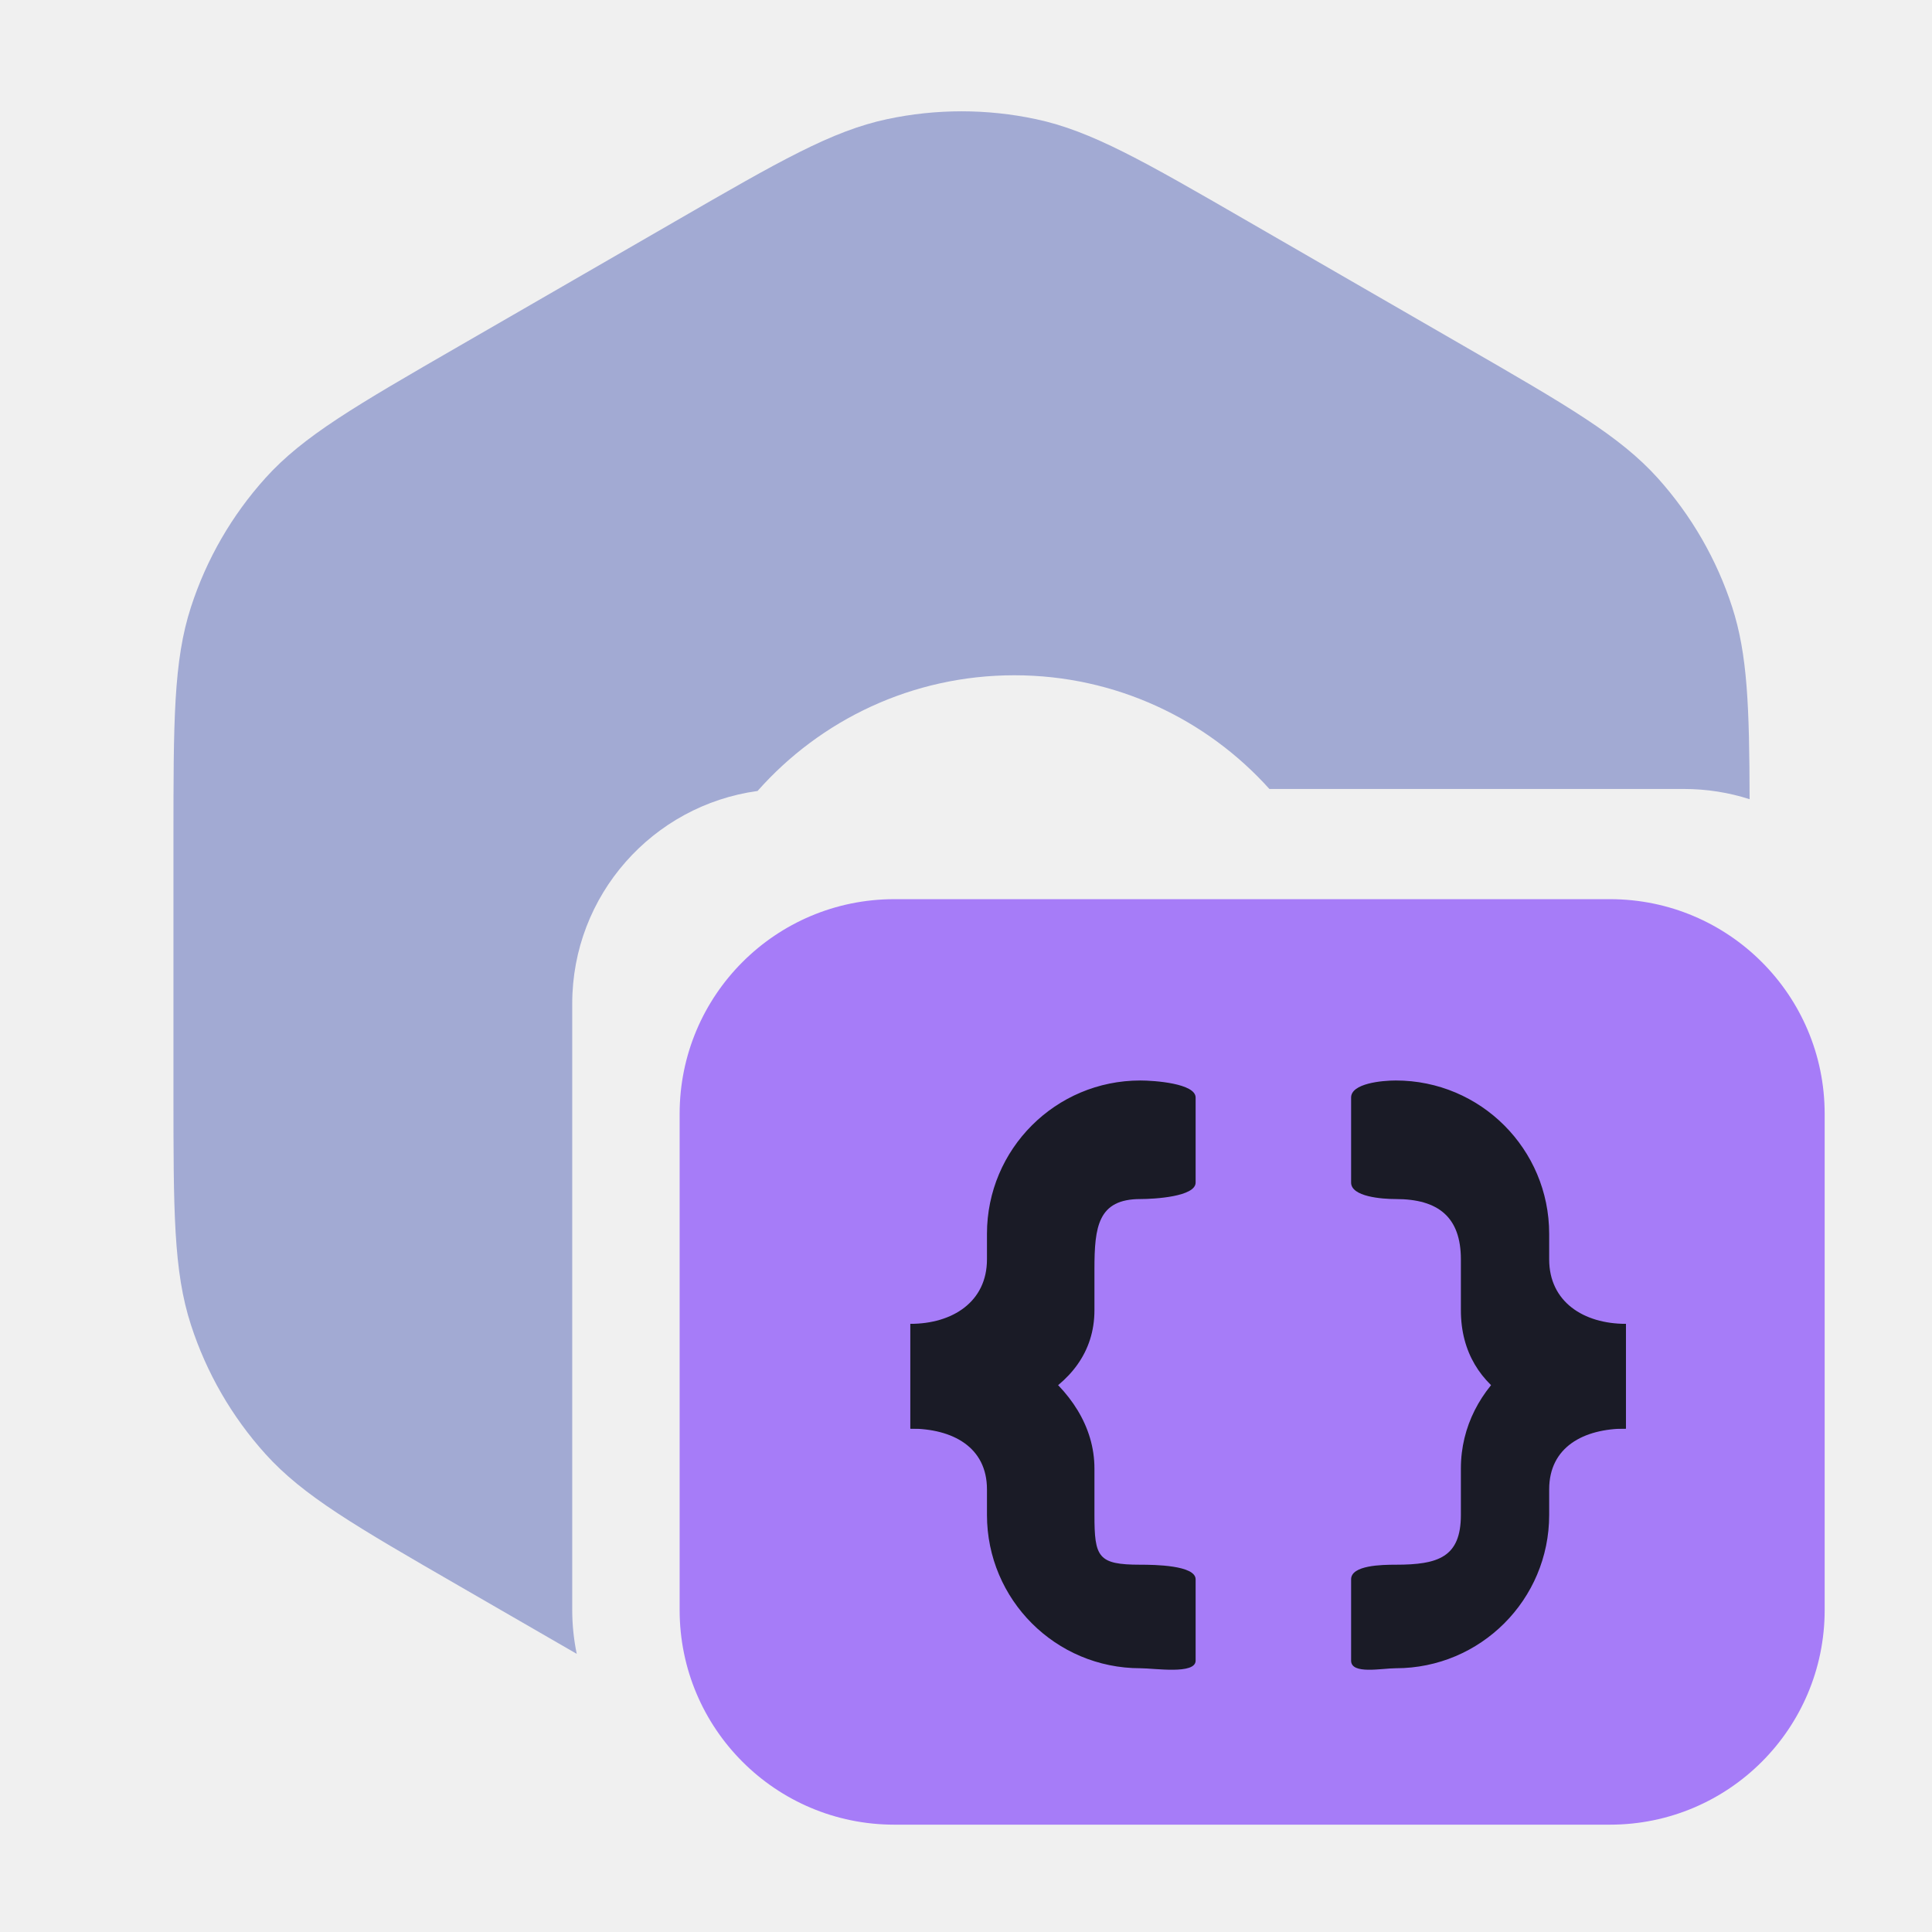
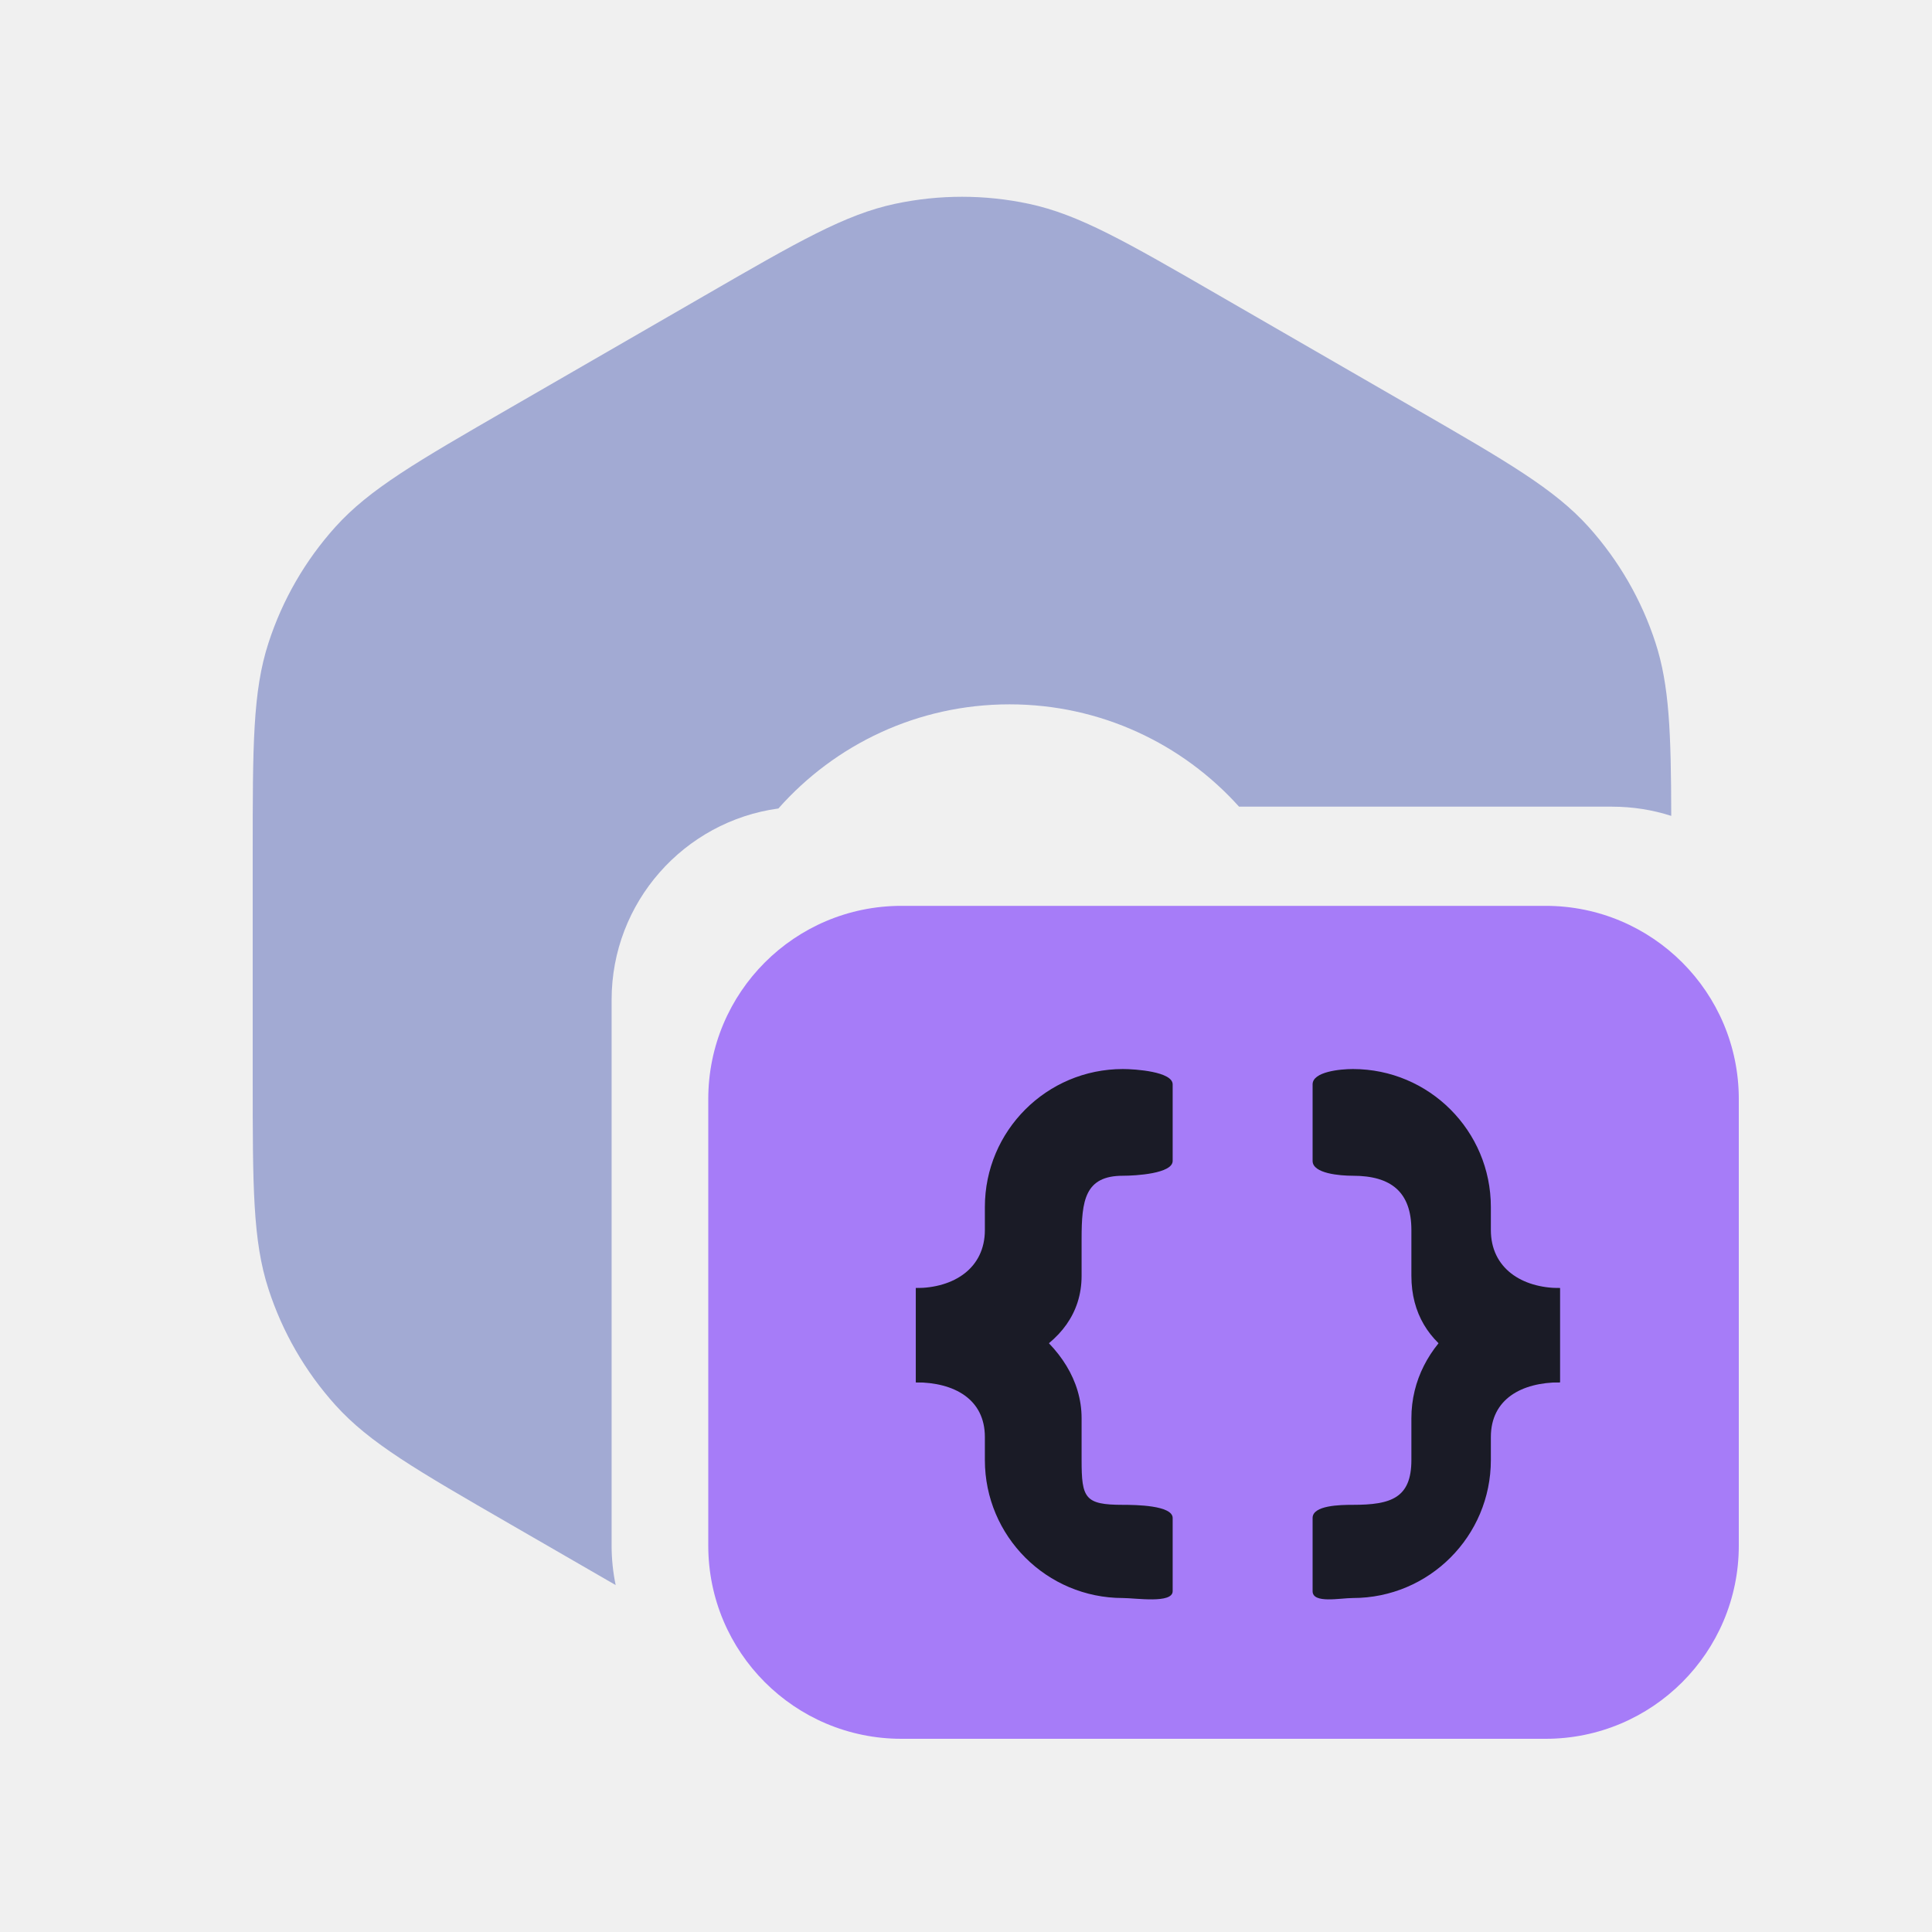
- <svg xmlns="http://www.w3.org/2000/svg" width="27" height="27" viewBox="0 0 27 27" fill="none">
+ <svg xmlns="http://www.w3.org/2000/svg" width="30" height="30" viewBox="0 0 30 30" fill="none">
  <g clip-path="url(#clip0_279_424)">
-     <path fill-rule="evenodd" clip-rule="evenodd" d="M9.438 3.092C10.895 2.25 11.624 1.83 12.398 1.665C13.084 1.519 13.792 1.519 14.477 1.665C15.252 1.83 15.981 2.25 17.438 3.092L20.452 4.832C21.909 5.673 22.638 6.094 23.168 6.682C23.636 7.203 23.991 7.816 24.207 8.483C24.421 9.142 24.448 9.869 24.451 11.169C24.162 11.076 23.853 11.026 23.533 11.026H17.74C16.863 10.051 15.591 9.437 14.176 9.437C12.747 9.437 11.465 10.062 10.587 11.054C9.124 11.254 7.997 12.508 7.997 14.026V22.5C7.997 22.71 8.019 22.915 8.06 23.113L6.424 22.168C4.967 21.327 4.238 20.906 3.708 20.318C3.239 19.797 2.885 19.184 2.669 18.517C2.424 17.764 2.424 16.923 2.424 15.24V11.76C2.424 10.077 2.424 9.236 2.669 8.483C2.885 7.816 3.239 7.203 3.708 6.682C4.238 6.094 4.967 5.673 6.424 4.832L9.438 3.092Z" fill="#A2AAD3" />
-     <path d="M9.498 15.566C9.498 13.909 10.841 12.566 12.498 12.566H22.5C24.157 12.566 25.5 13.909 25.5 15.566V22.5C25.5 24.157 24.157 25.5 22.5 25.5H12.498C10.841 25.5 9.498 24.157 9.498 22.5V15.566Z" fill="#A67CF8" />
-     <path d="M12.722 19.965V18.501C13.313 18.501 13.793 18.192 13.793 17.6V17.243C13.793 16.059 14.752 15.1 15.936 15.1C16.133 15.1 16.709 15.141 16.709 15.338V16.527C16.709 16.724 16.133 16.757 15.936 16.757C15.344 16.757 15.295 17.144 15.295 17.736V18.31C15.295 19.493 13.905 19.965 12.722 19.965Z" fill="#1A1B26" />
-     <path d="M22.722 19.965V18.501C22.13 18.501 21.65 18.192 21.65 17.6V17.243C21.65 16.059 20.691 15.1 19.507 15.1C19.31 15.1 18.882 15.141 18.882 15.338V16.527C18.882 16.724 19.31 16.757 19.507 16.757C20.099 16.757 20.416 17.008 20.416 17.6V18.31C20.416 19.493 21.538 19.965 22.722 19.965Z" fill="#1A1B26" />
-     <path d="M12.722 18.501V19.965C13.313 19.965 13.793 20.223 13.793 20.814V21.171C13.793 22.355 14.752 23.314 15.936 23.314C16.133 23.314 16.709 23.405 16.709 23.208V22.071C16.709 21.874 16.133 21.867 15.936 21.867C15.344 21.867 15.295 21.763 15.295 21.171V20.523C15.295 19.34 13.905 18.501 12.722 18.501Z" fill="#1A1B26" />
-     <path d="M22.722 18.501V19.965C22.13 19.965 21.65 20.223 21.65 20.814V21.171C21.65 22.355 20.691 23.314 19.507 23.314C19.31 23.314 18.882 23.405 18.882 23.208V22.071C18.882 21.874 19.31 21.867 19.507 21.867C20.099 21.867 20.416 21.763 20.416 21.171V20.523C20.416 19.34 21.538 18.501 22.722 18.501Z" fill="#1A1B26" />
+     <path fill-rule="evenodd" clip-rule="evenodd" d="M10.938 4.592C12.395 3.75 13.124 3.33 13.898 3.165C14.584 3.019 15.292 3.019 15.977 3.165C16.752 3.33 17.481 3.75 18.938 4.592L21.952 6.332C23.409 7.173 24.138 7.594 24.668 8.182C25.136 8.703 25.491 9.316 25.707 9.983C25.921 10.642 25.948 11.369 25.951 12.669C25.662 12.576 25.353 12.526 25.033 12.526H19.24C18.363 11.551 17.091 10.937 15.676 10.937C14.247 10.937 12.965 11.562 12.087 12.554C10.624 12.754 9.497 14.008 9.497 15.526V24C9.497 24.21 9.519 24.415 9.56 24.613L7.924 23.668C6.467 22.827 5.738 22.406 5.208 21.818C4.739 21.297 4.385 20.684 4.169 20.017C3.924 19.264 3.924 18.423 3.924 16.74V13.26C3.924 11.577 3.924 10.736 4.169 9.983C4.385 9.316 4.739 8.703 5.208 8.182C5.738 7.594 6.467 7.173 7.924 6.332L10.938 4.592Z" fill="#A2AAD3" />
+     <path d="M10.998 17.066C10.998 15.409 12.341 14.066 13.998 14.066H24C25.657 14.066 27 15.409 27 17.066V24C27 25.657 25.657 27 24 27H13.998C12.341 27 10.998 25.657 10.998 24V17.066Z" fill="#A67CF8" />
+     <path d="M14.222 21.465V20.001C14.813 20.001 15.293 19.692 15.293 19.1V18.743C15.293 17.559 16.253 16.6 17.436 16.6C17.633 16.6 18.209 16.641 18.209 16.838V18.027C18.209 18.224 17.633 18.257 17.436 18.257C16.844 18.257 16.795 18.644 16.795 19.236V19.81C16.795 20.993 15.405 21.465 14.222 21.465Z" fill="#1A1B26" />
+     <path d="M24.222 21.465V20.001C23.63 20.001 23.15 19.692 23.15 19.1V18.743C23.15 17.559 22.191 16.6 21.007 16.6C20.81 16.6 20.382 16.641 20.382 16.838V18.027C20.382 18.224 20.81 18.257 21.007 18.257C21.599 18.257 21.916 18.508 21.916 19.1V19.81C21.916 20.993 23.038 21.465 24.222 21.465Z" fill="#1A1B26" />
+     <path d="M14.222 20.001V21.465C14.813 21.465 15.293 21.723 15.293 22.314V22.671C15.293 23.855 16.253 24.814 17.436 24.814C17.633 24.814 18.209 24.905 18.209 24.708V23.571C18.209 23.374 17.633 23.367 17.436 23.367C16.844 23.367 16.795 23.263 16.795 22.671V22.023C16.795 20.84 15.405 20.001 14.222 20.001Z" fill="#1A1B26" />
+     <path d="M24.222 20.001V21.465C23.63 21.465 23.15 21.723 23.15 22.314V22.671C23.15 23.855 22.191 24.814 21.007 24.814C20.81 24.814 20.382 24.905 20.382 24.708V23.571C20.382 23.374 20.81 23.367 21.007 23.367C21.599 23.367 21.916 23.263 21.916 22.671V22.023C21.916 20.84 23.038 20.001 24.222 20.001Z" fill="#1A1B26" />
  </g>
  <defs>
    <clipPath id="clip0_279_424">
-       <rect width="24" height="24" fill="white" transform="translate(1.5 1.5)" />
+       <rect width="24" height="24" fill="white" transform="translate(3 3)" />
    </clipPath>
  </defs>
</svg>
